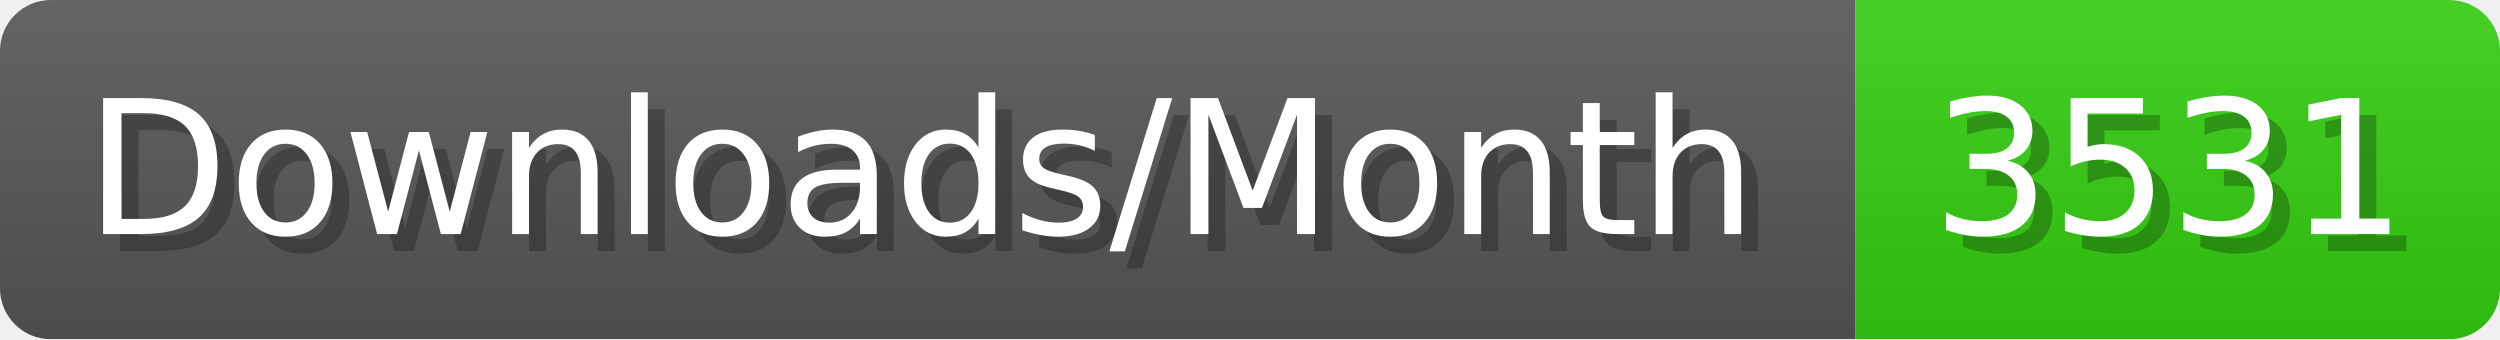
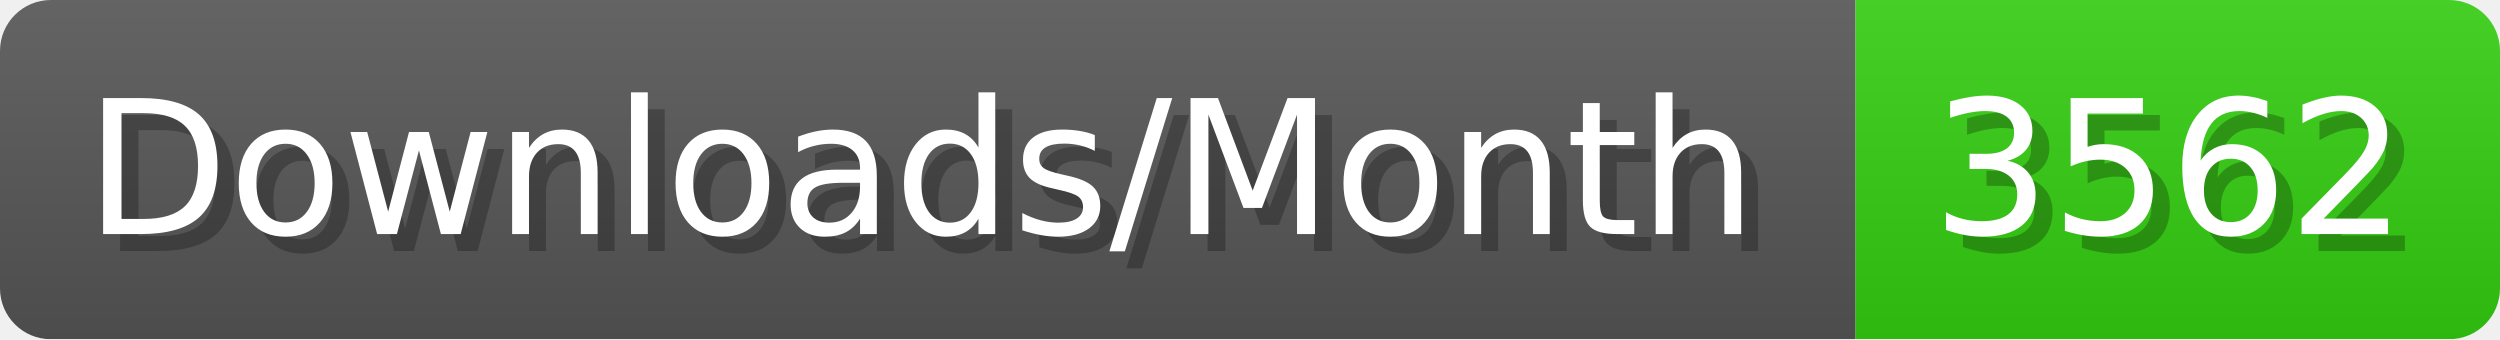
- <svg xmlns="http://www.w3.org/2000/svg" width="147.4" height="20" viewBox="0 0 1474 200" role="img" aria-label="Downloads/Month: 3531">
+ <svg xmlns="http://www.w3.org/2000/svg" width="147.4" height="20" viewBox="0 0 1474 200" role="img" aria-label="Downloads/Month: 3562">
  <linearGradient id="YlXUI" x2="0" y2="100%">
    <stop offset="0" stop-opacity=".1" stop-color="#EEE" />
    <stop offset="1" stop-opacity=".1" />
  </linearGradient>
  <mask id="JHhop">
    <rect width="1474" height="200" rx="30" fill="#FFF" />
  </mask>
  <g mask="url(#JHhop)">
    <rect width="1094" height="200" fill="#555" />
    <rect width="380" height="200" fill="#3C1" x="1094" />
    <rect width="1474" height="200" fill="url(#YlXUI)" />
  </g>
  <g aria-hidden="true" fill="#fff" text-anchor="start" font-family="Verdana,DejaVu Sans,sans-serif" font-size="110">
    <text x="60" y="148" textLength="994" fill="#000" opacity="0.25">Downloads/Month</text>
    <text x="50" y="138" textLength="994">Downloads/Month</text>
-     <text x="1149" y="148" textLength="280" fill="#000" opacity="0.25">3531</text>
-     <text x="1139" y="138" textLength="280">3531</text>
+     <text x="1149" y="148" textLength="280" fill="#000" opacity="0.25">3562</text>
+     <text x="1139" y="138" textLength="280">3562</text>
  </g>
</svg>
